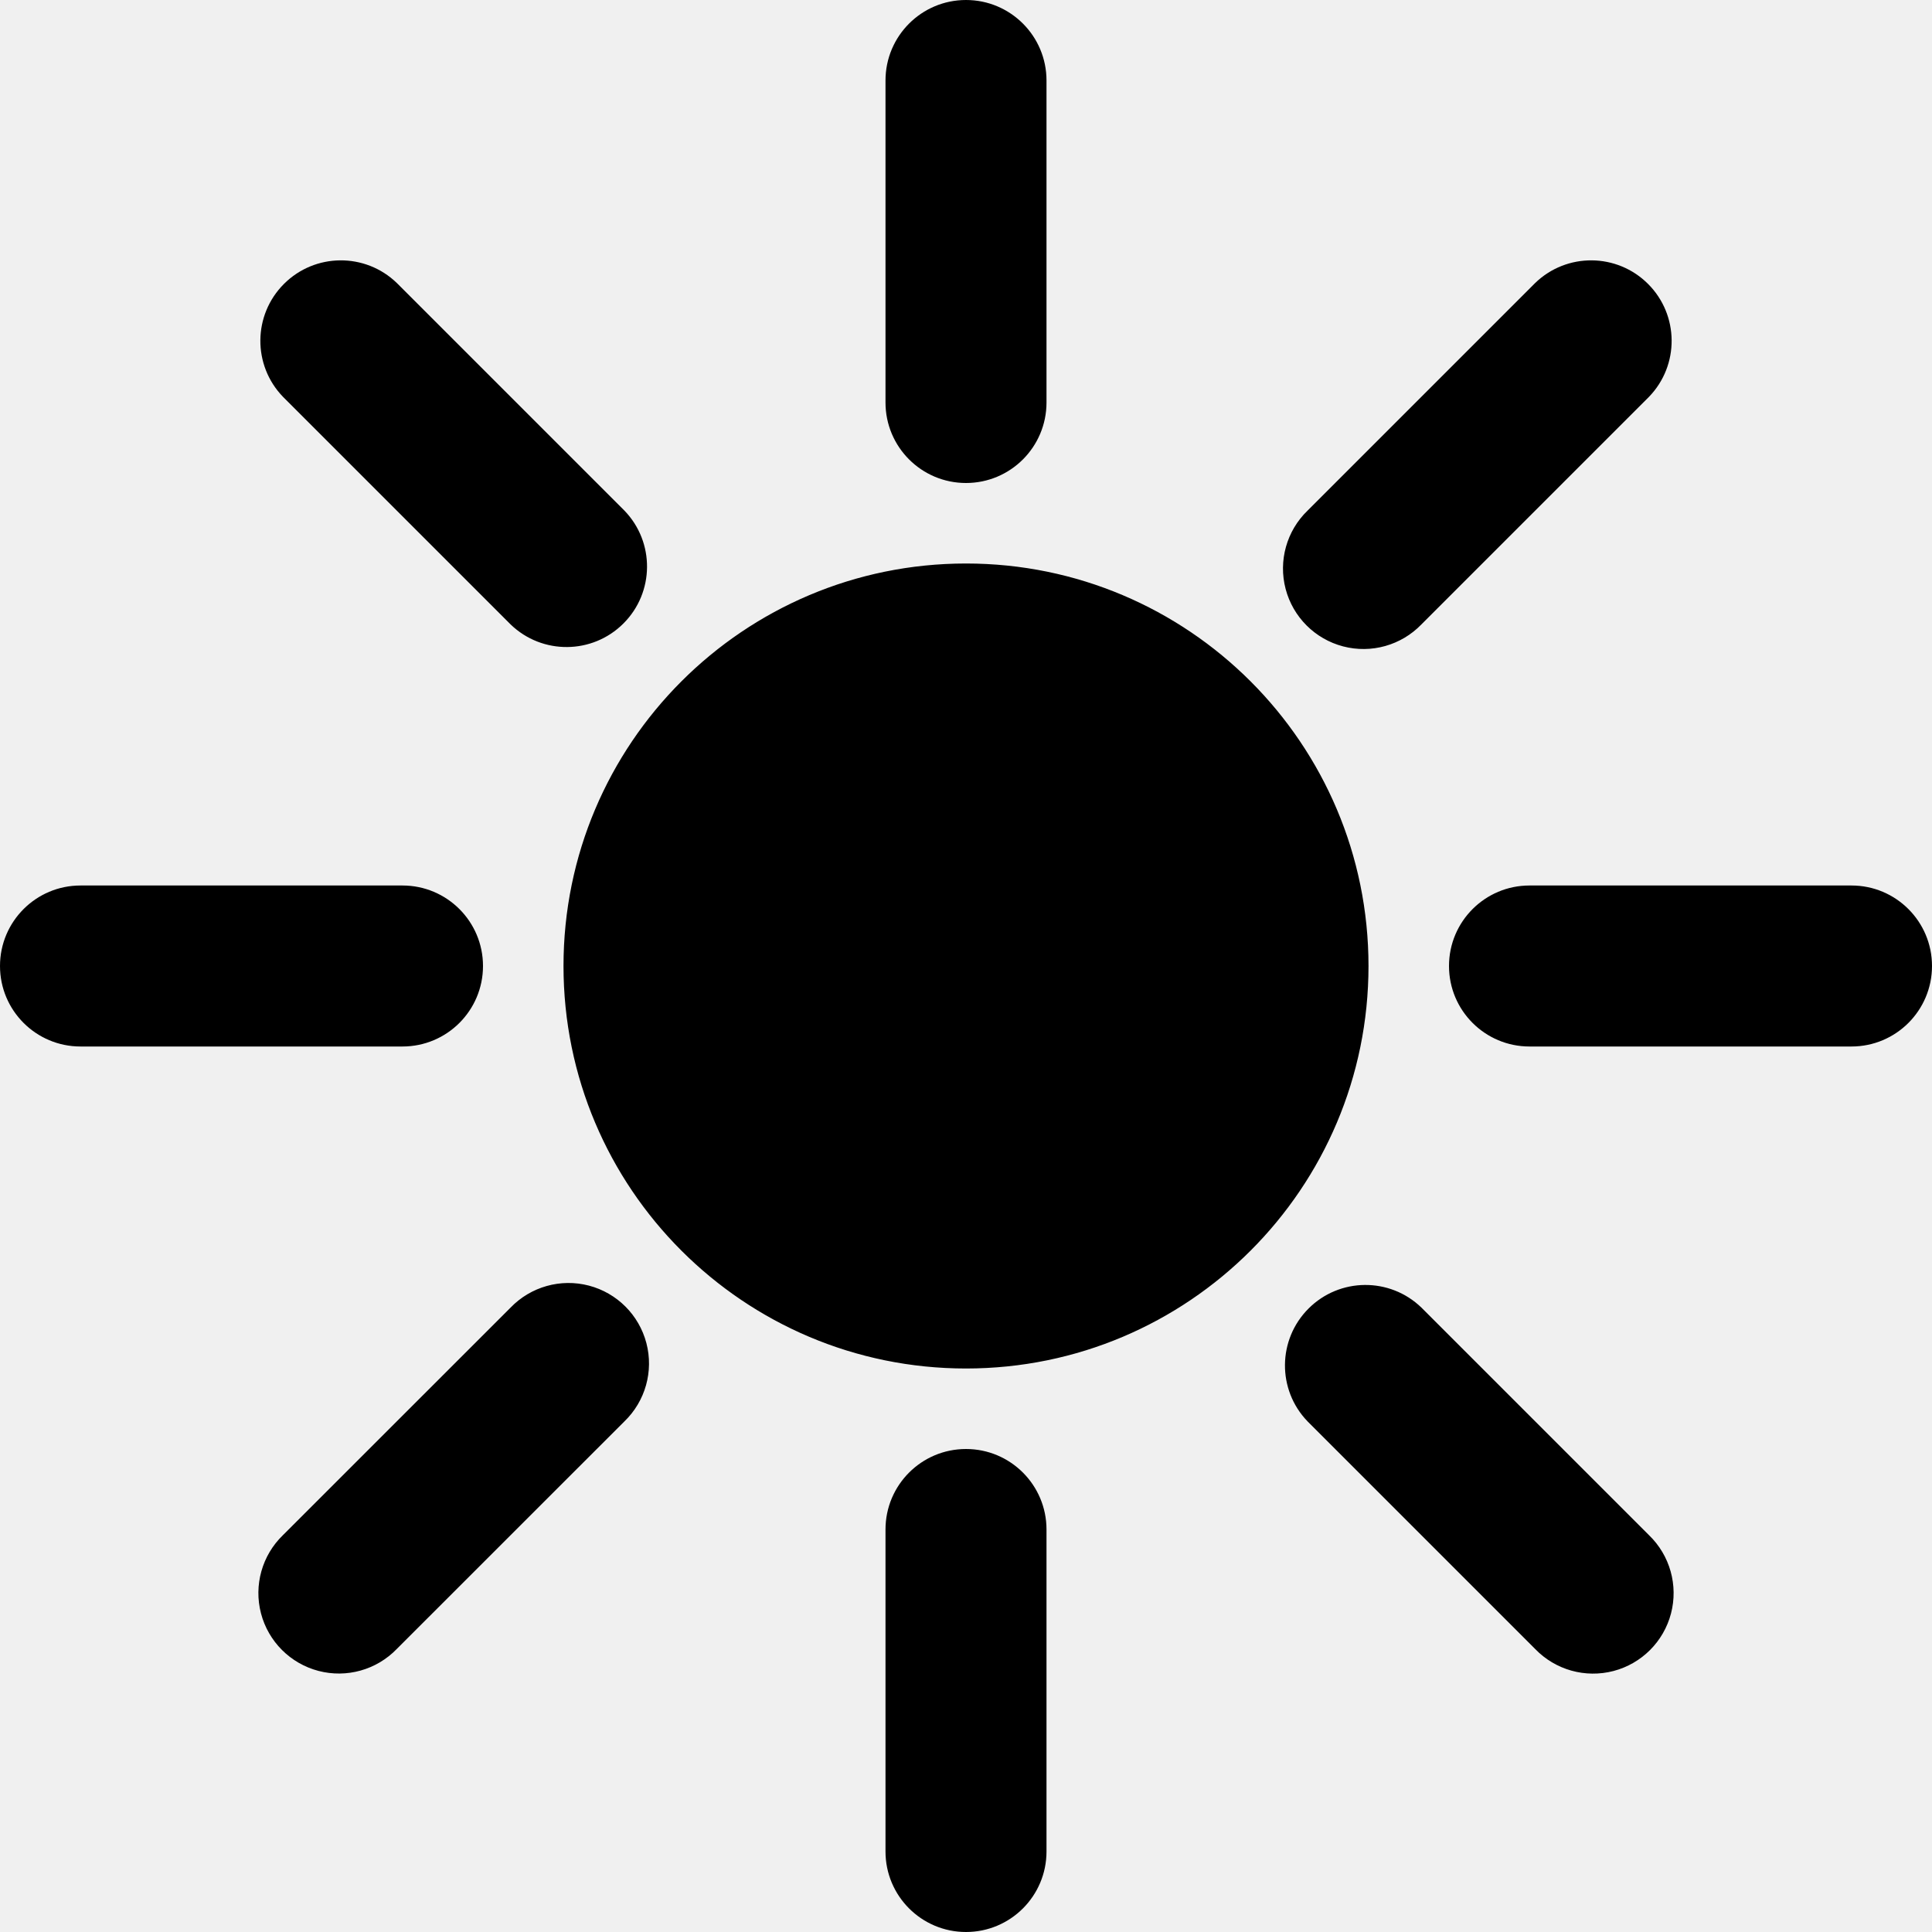
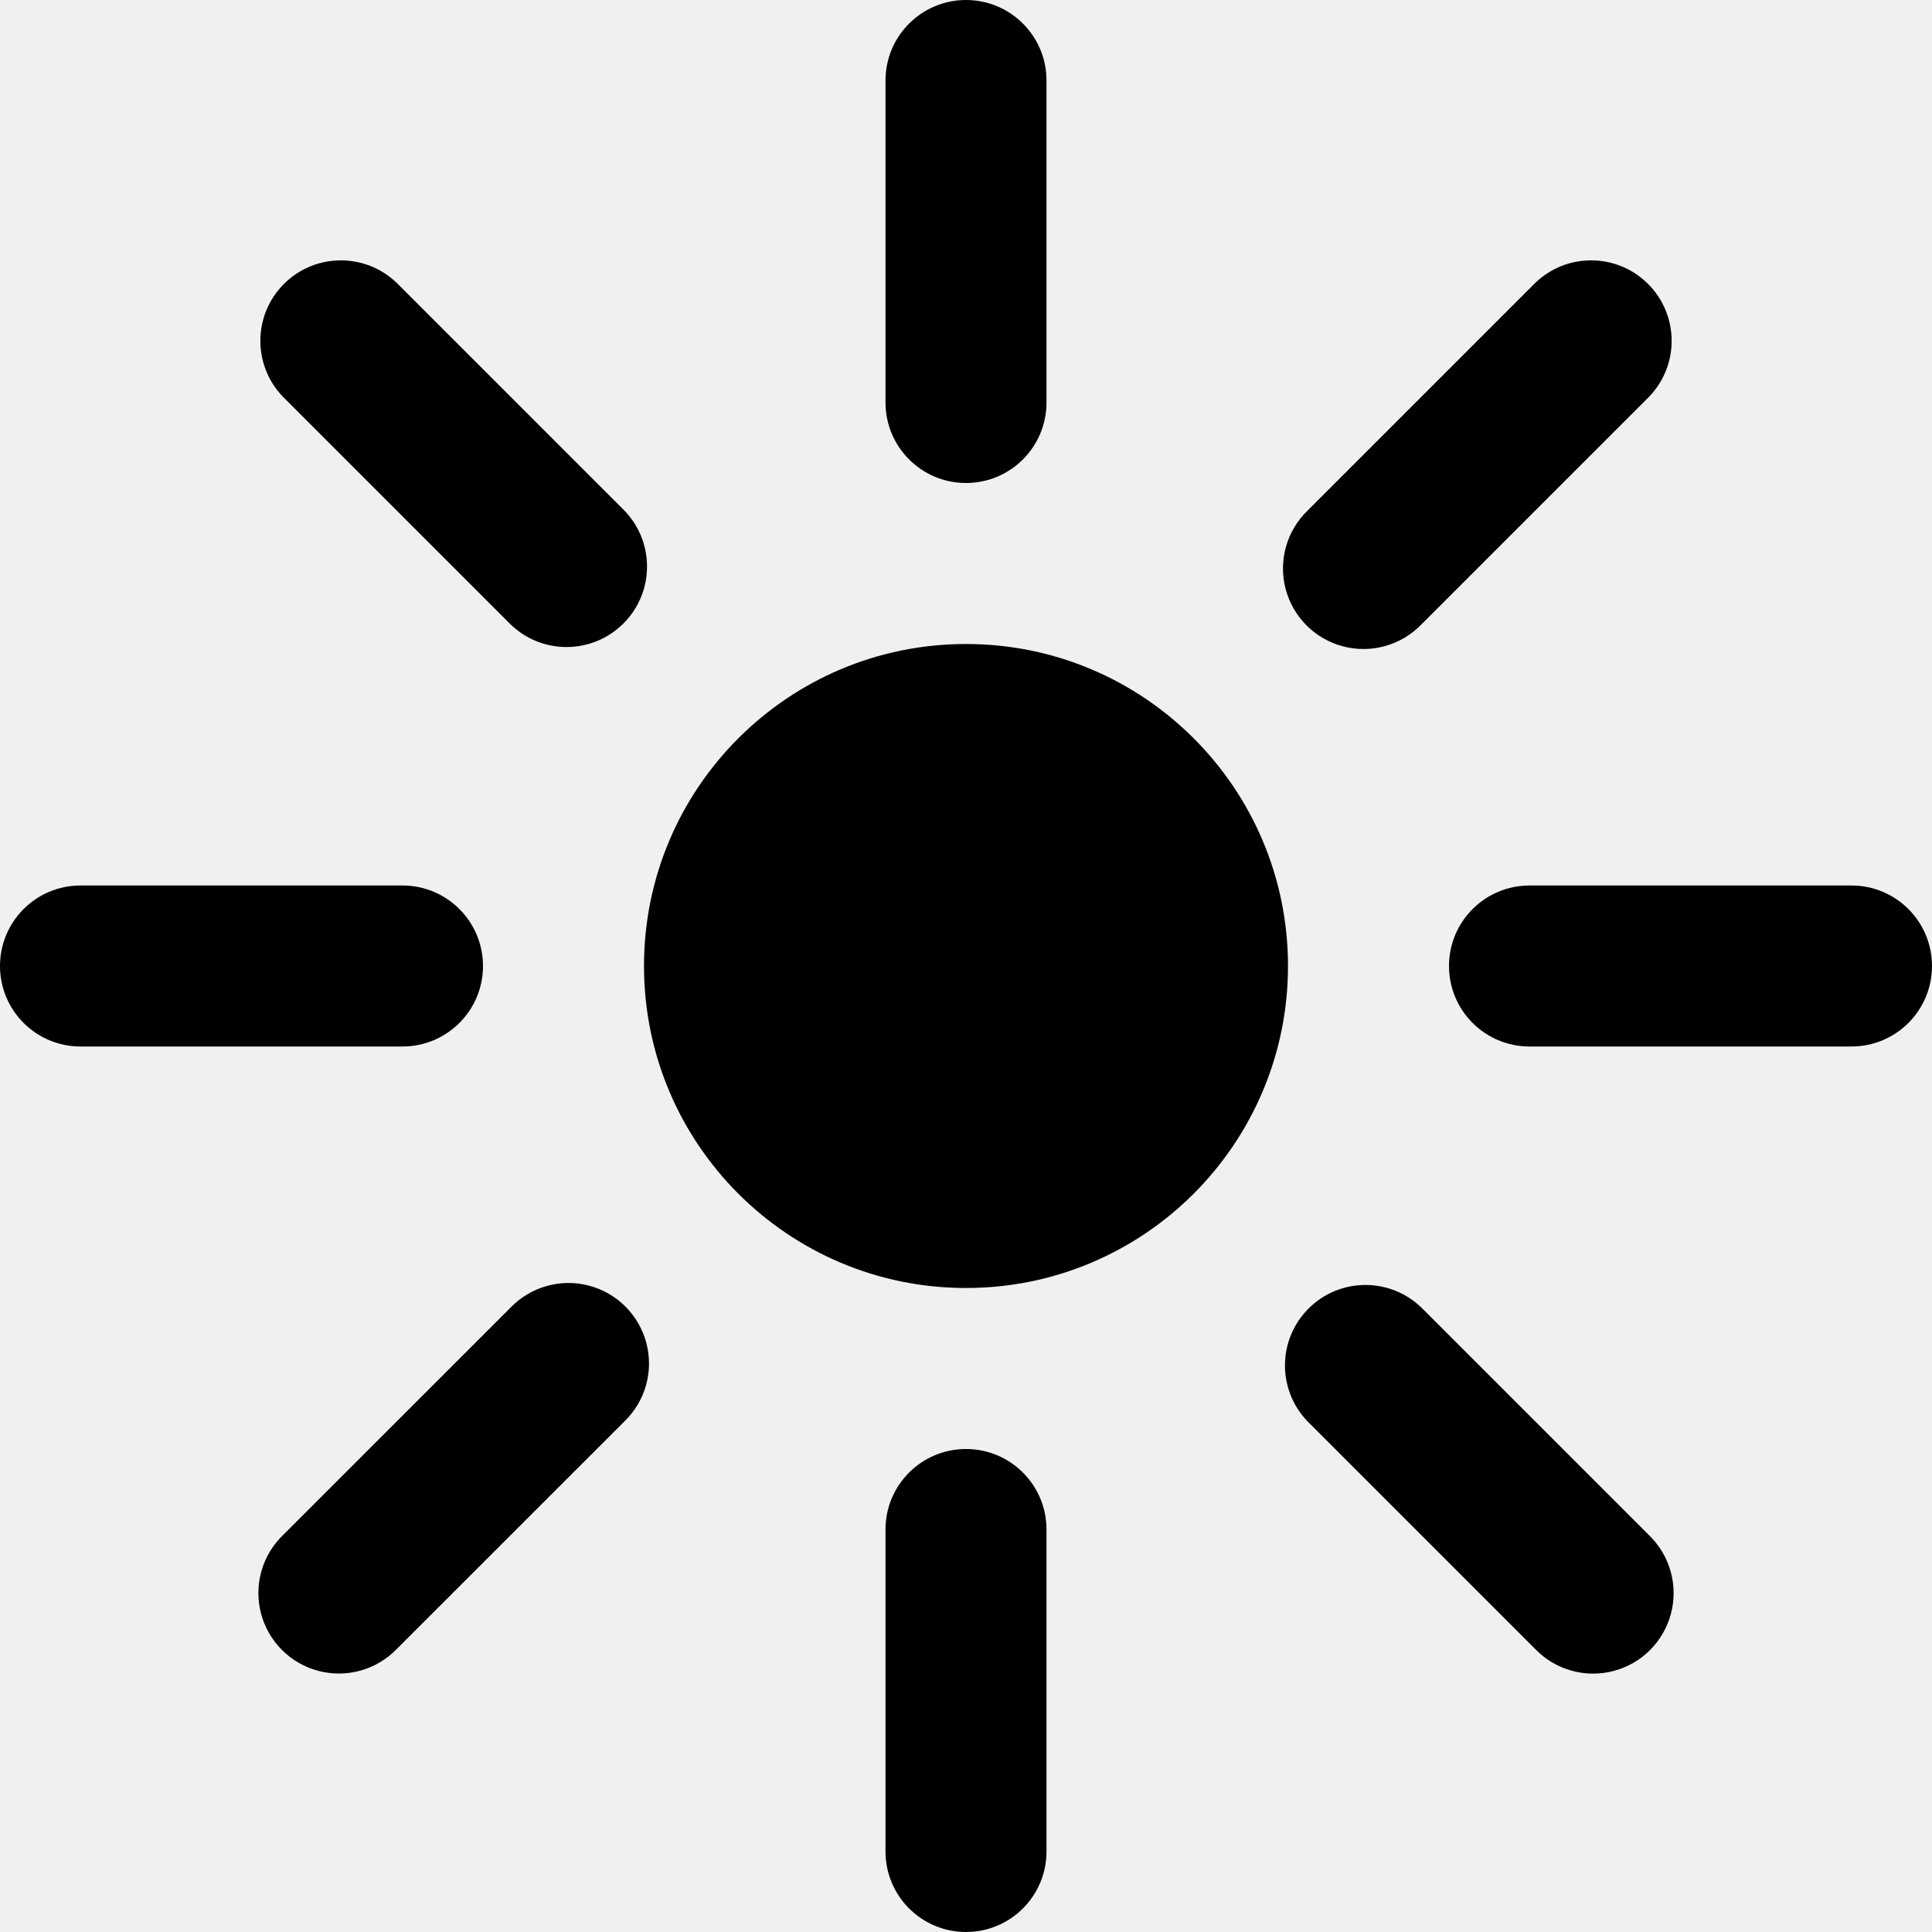
<svg xmlns="http://www.w3.org/2000/svg" width="24" height="24" fill="none" viewBox="0 0 24 24">
  <g fill="#000" clip-path="url(#a)">
-     <path d="M12 0a1 1 0 0 1 1 1v4a1 1 0 1 1-2 0V1a1 1 0 0 1 1-1M4.929 3.515a1 1 0 0 0-1.414 1.414l2.828 2.828a1 1 0 0 0 1.414-1.414zM1 11a1 1 0 1 0 0 2h4a1 1 0 1 0 0-2zM18 12a1 1 0 0 1 1-1h4a1 1 0 1 1 0 2h-4a1 1 0 0 1-1-1M17.657 16.243a1 1 0 0 0-1.414 1.414l2.828 2.828a1 1 0 1 0 1.414-1.414zM7.757 17.657a1 1 0 1 0-1.414-1.414L3.515 19.07a1 1 0 1 0 1.414 1.414zM20.485 4.929a1 1 0 0 0-1.414-1.414l-2.828 2.828a1 1 0 1 0 1.414 1.414zM13 19a1 1 0 1 0-2 0v4a1 1 0 1 0 2 0zM12 7a5 5 0 1 0 0 10 5 5 0 0 0 0-10" />
+     <path d="M12 0a1 1 0 0 1 1 1v4a1 1 0 1 1-2 0V1a1 1 0 0 1 1-1M4.929 3.515a1 1 0 0 0-1.414 1.414l2.828 2.828a1 1 0 0 0 1.414-1.414zM1 11a1 1 0 1 0 0 2h4a1 1 0 1 0 0-2zM18 12a1 1 0 0 1 1-1h4a1 1 0 1 1 0 2h-4a1 1 0 0 1-1-1M17.657 16.243a1 1 0 0 0-1.414 1.414l2.828 2.828a1 1 0 1 0 1.414-1.414zM7.757 17.657a1 1 0 1 0-1.414-1.414L3.515 19.07a1 1 0 1 0 1.414 1.414zM20.485 4.929a1 1 0 0 0-1.414-1.414l-2.828 2.828a1 1 0 1 0 1.414 1.414zM13 19a1 1 0 1 0-2 0v4a1 1 0 1 0 2 0zM12 16a4 4 0 1 0 0-8 4 4 0 0 0 0 8" />
  </g>
  <defs>
    <clipPath id="a">
      <path fill="#fff" d="M0 0h24v24H0z" />
    </clipPath>
  </defs>
</svg>
